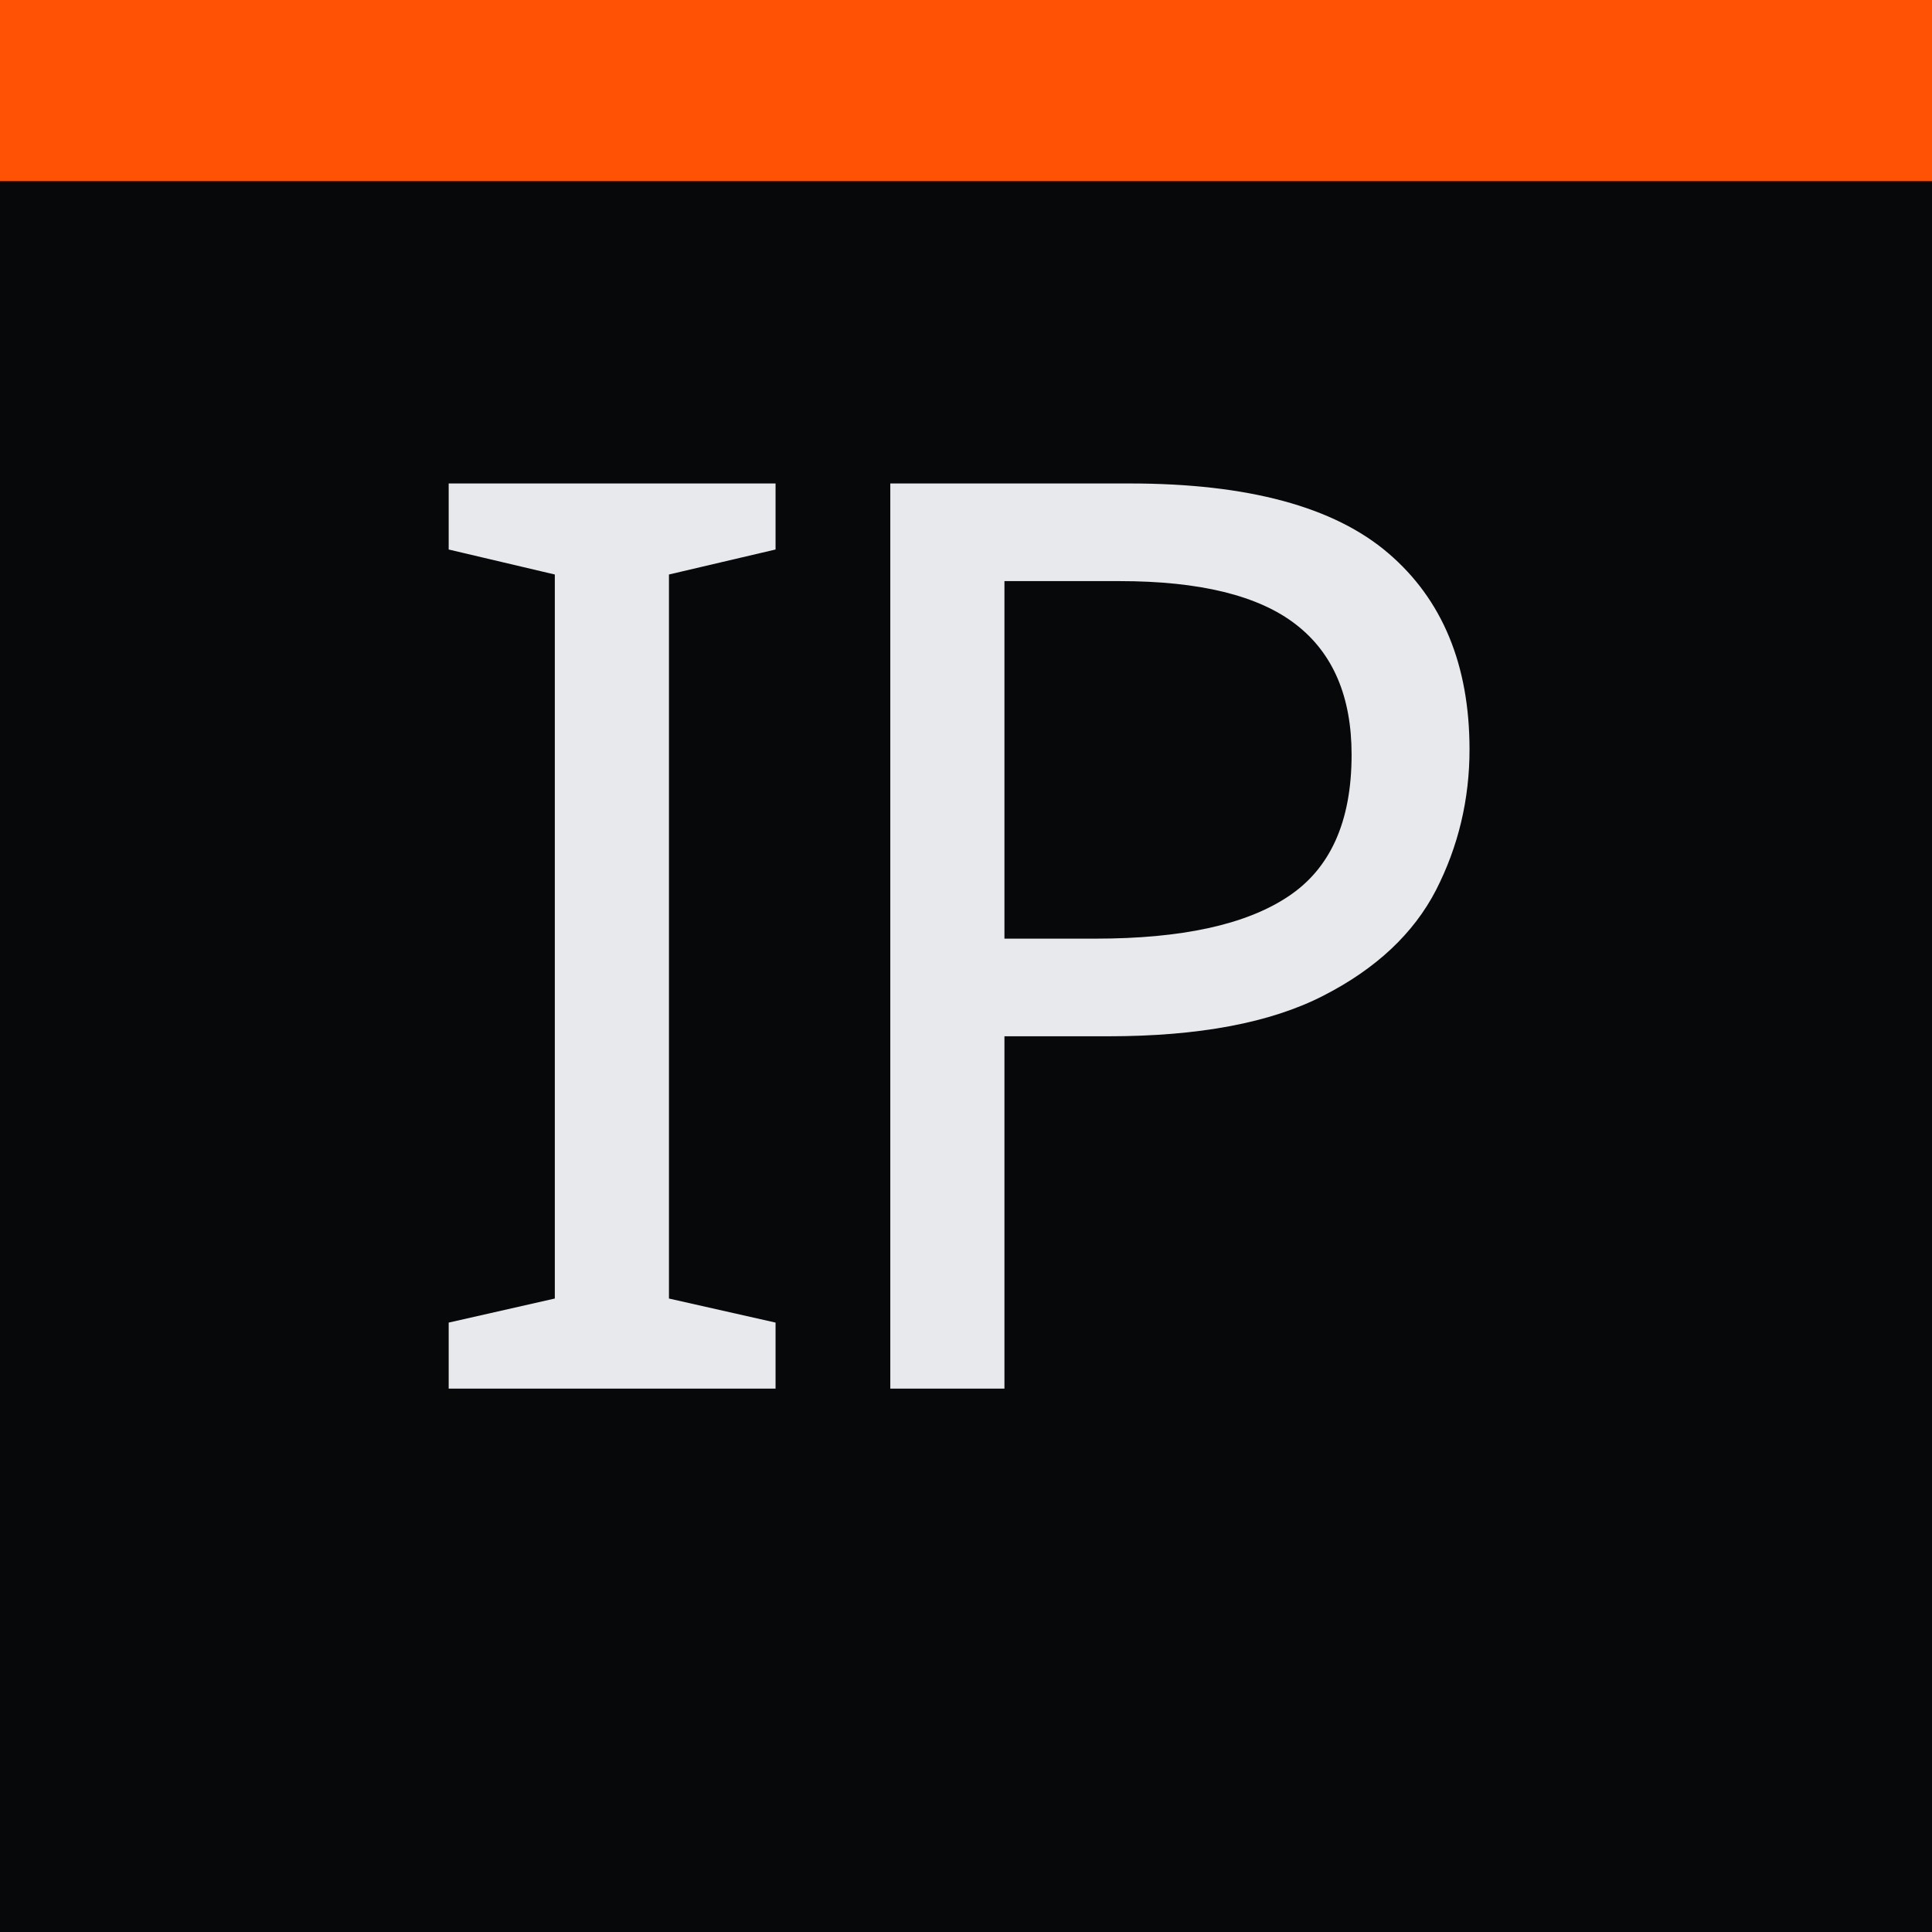
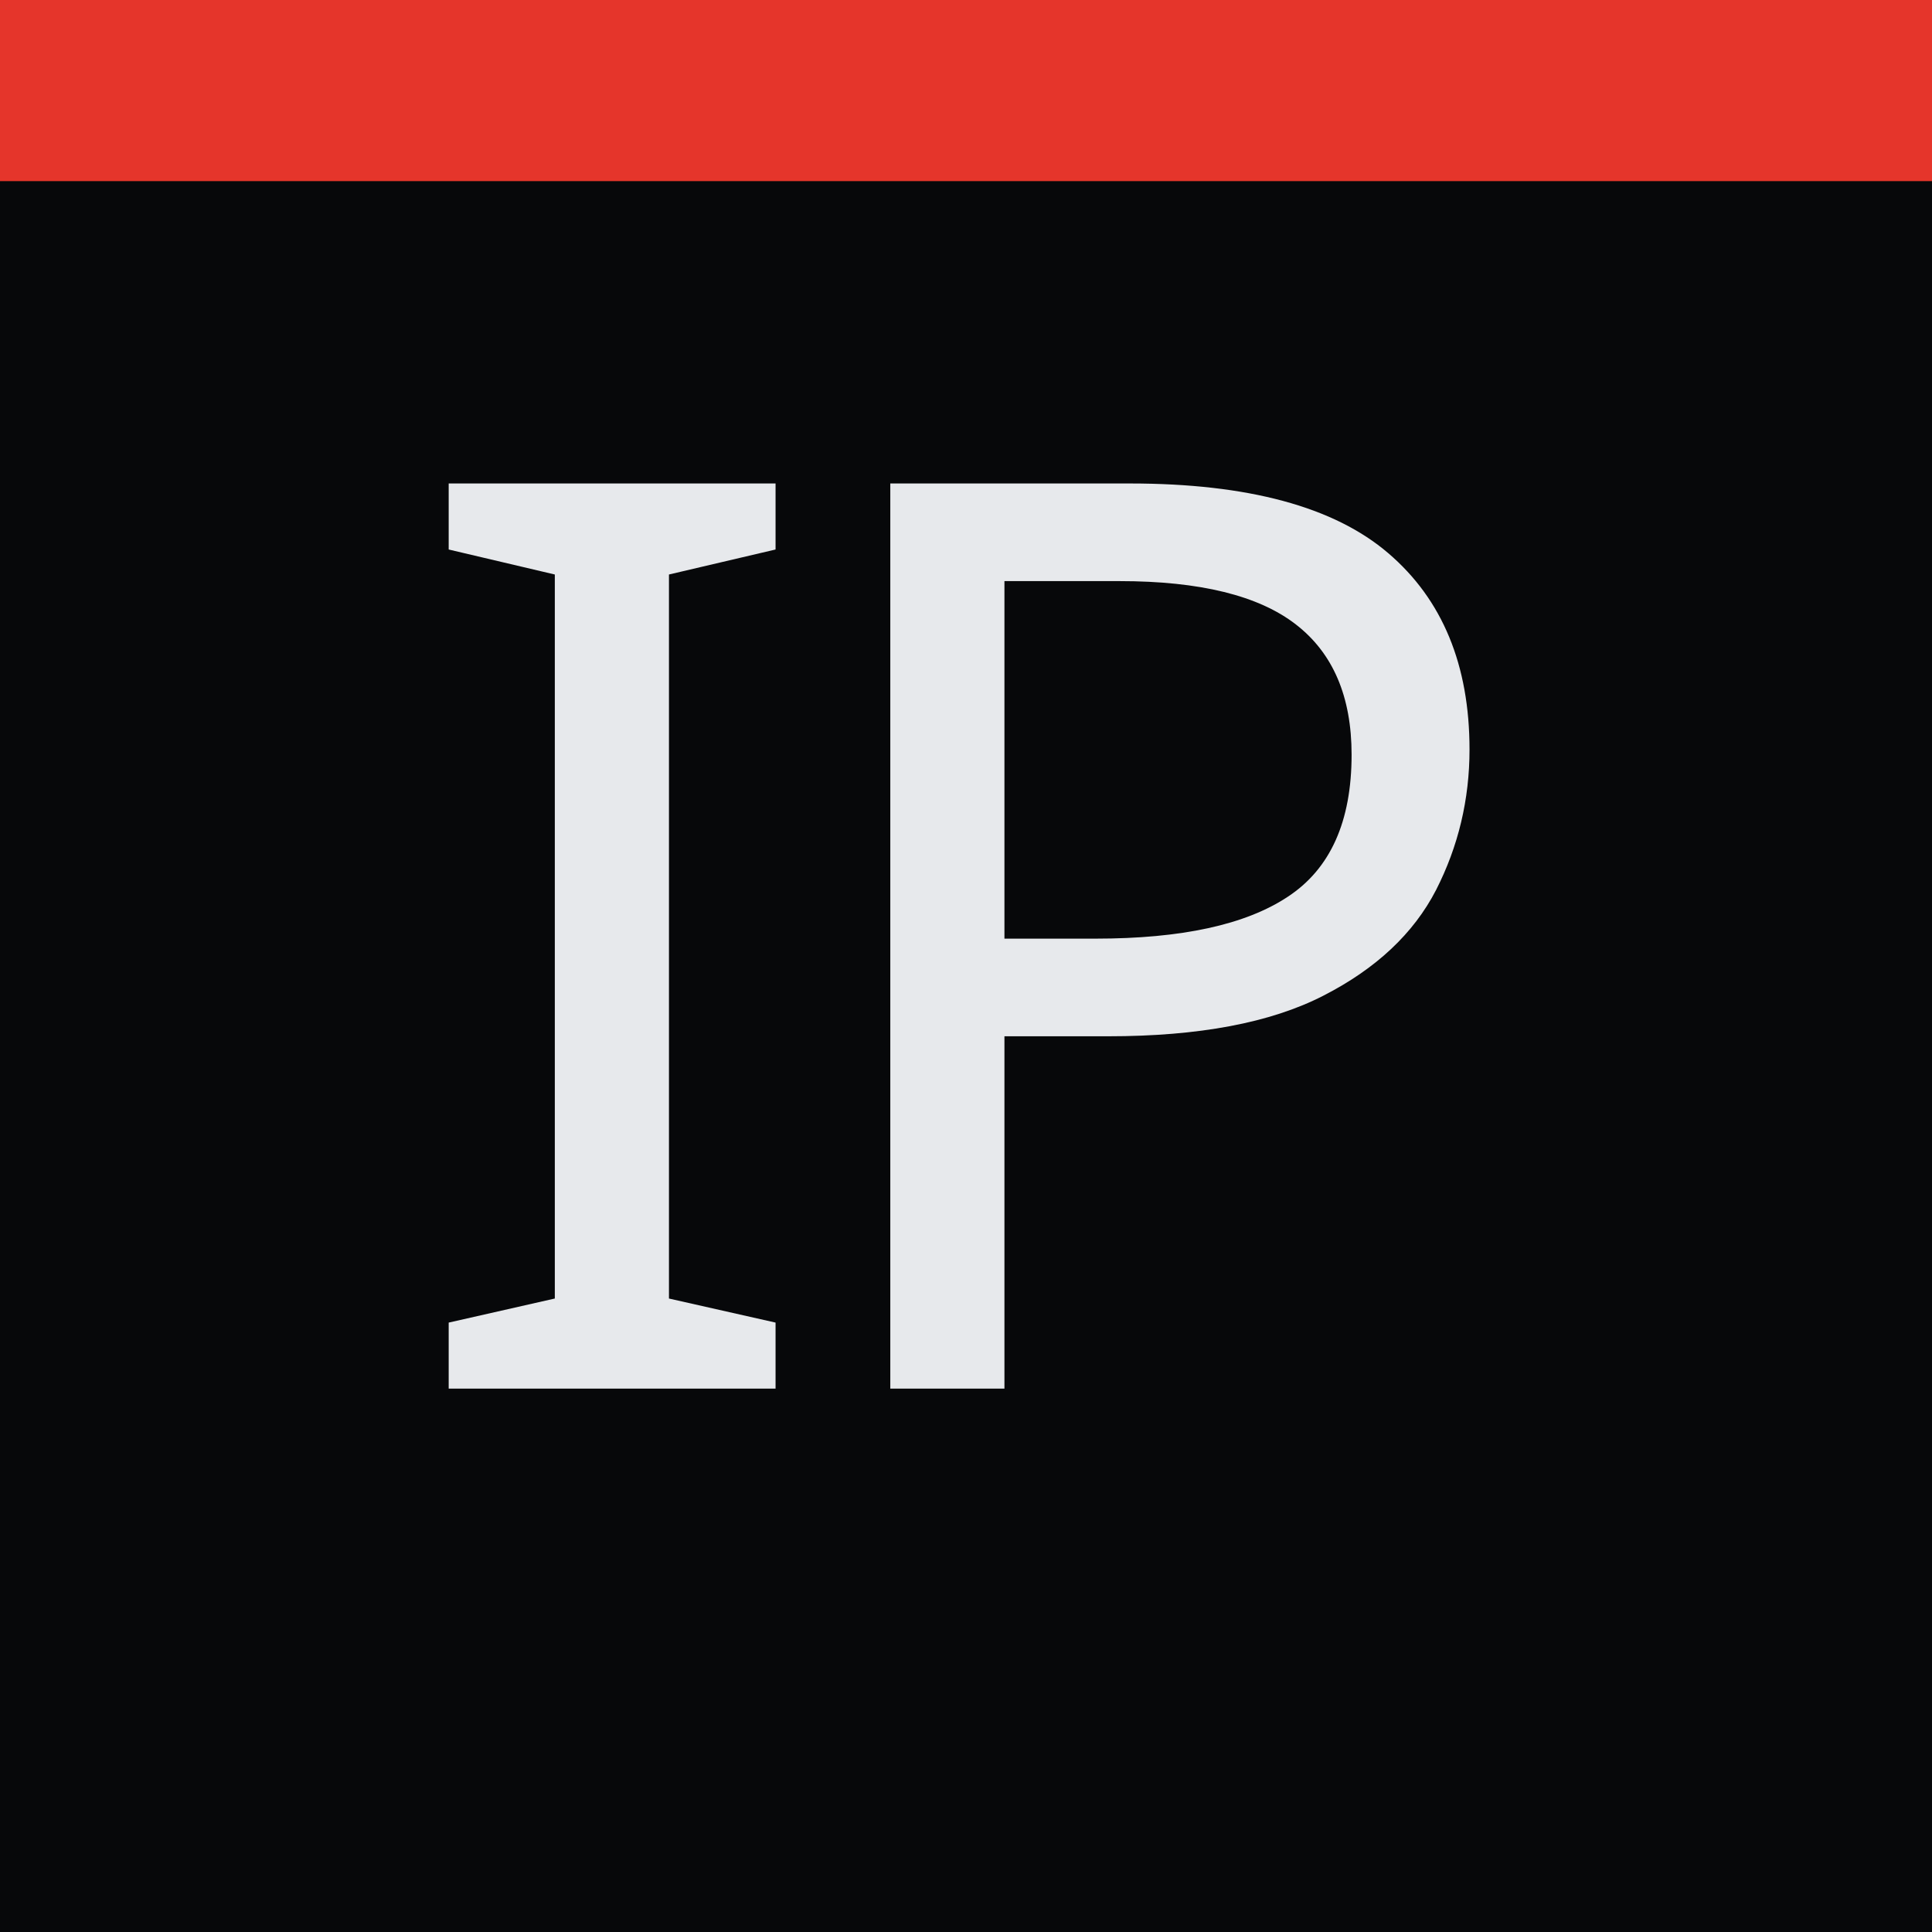
<svg xmlns="http://www.w3.org/2000/svg" viewBox="0 0 64 64">
  <rect width="64" height="64" fill="#07080a" />
-   <rect x="0" y="0" width="64" height="6" fill="#ff5205" />
+   <rect x="0" y="0" width="64" height="6" fill="#e5352b" />
  <text x="32" y="46" font-family="Anton, Impact, sans-serif" font-size="42" fill="#e7e9ec" text-anchor="middle" letter-spacing="-2">IP</text>
</svg>
